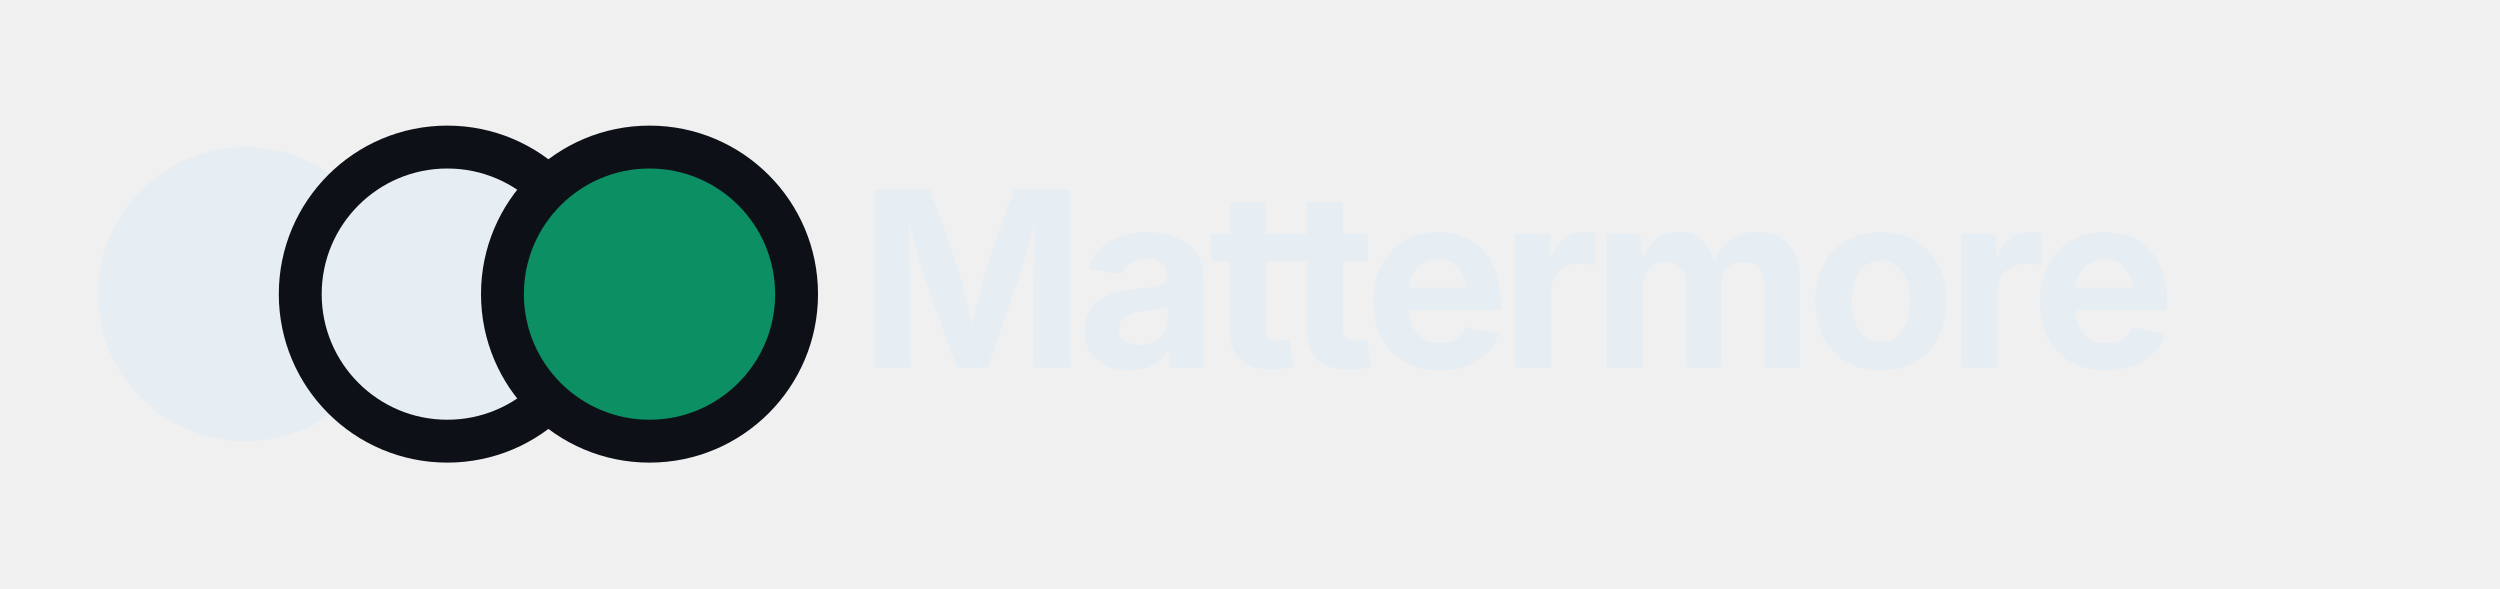
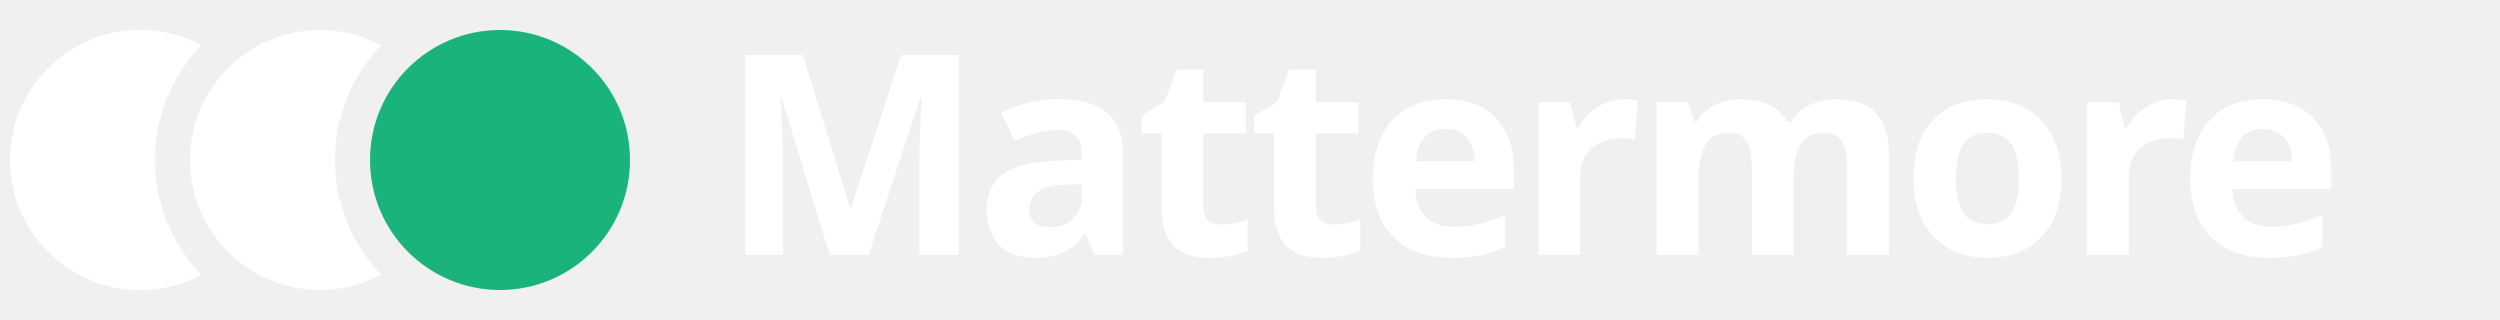
- <svg xmlns="http://www.w3.org/2000/svg" viewBox="0 0 408 96" width="408" height="96" role="img" aria-label="Mattermore">
-   <rect width="408" height="96" fill="none" />
-   <g transform="translate(16 24)">
-     <circle cx="24" cy="24" r="24" fill="#e6edf3" />
-     <circle cx="57" cy="24" r="24" fill="#e6edf3" stroke="#0d1117" stroke-width="7" />
-     <circle cx="90" cy="24" r="24" fill="#0c8f63" stroke="#0d1117" stroke-width="7" />
-   </g>
-   <text x="140" y="60" font-family="Onest, -apple-system, BlinkMacSystemFont, 'Segoe UI', sans-serif" font-size="40" font-weight="700" letter-spacing="-1.6" fill="#e6edf3">Mattermore</text>
+ <svg xmlns="http://www.w3.org/2000/svg" viewBox="0 0 500 64" width="500" height="64" role="img" aria-label="Mattermore">
+   <defs>
+     <mask id="mm-a">
+       <rect width="500" height="64" fill="#fff" />
+       <circle cx="64" cy="32" r="33" fill="#000" />
+     </mask>
+     <mask id="mm-b">
+       <rect width="500" height="64" fill="#fff" />
+       <circle cx="100" cy="32" r="33" fill="#000" />
+     </mask>
+   </defs>
+   <circle cx="28" cy="32" r="26" fill="#ffffff" mask="url(#mm-a)" />
+   <circle cx="64" cy="32" r="26" fill="#ffffff" mask="url(#mm-b)" />
+   <circle cx="100" cy="32" r="26" fill="#19b37b" />
+   <text x="144" y="51" font-family="'Open Sans', Onest, -apple-system, BlinkMacSystemFont, 'Segoe UI', Helvetica, Arial, sans-serif" font-size="56" font-weight="700" letter-spacing="-1.8" fill="#ffffff">Mattermore</text>
</svg>
